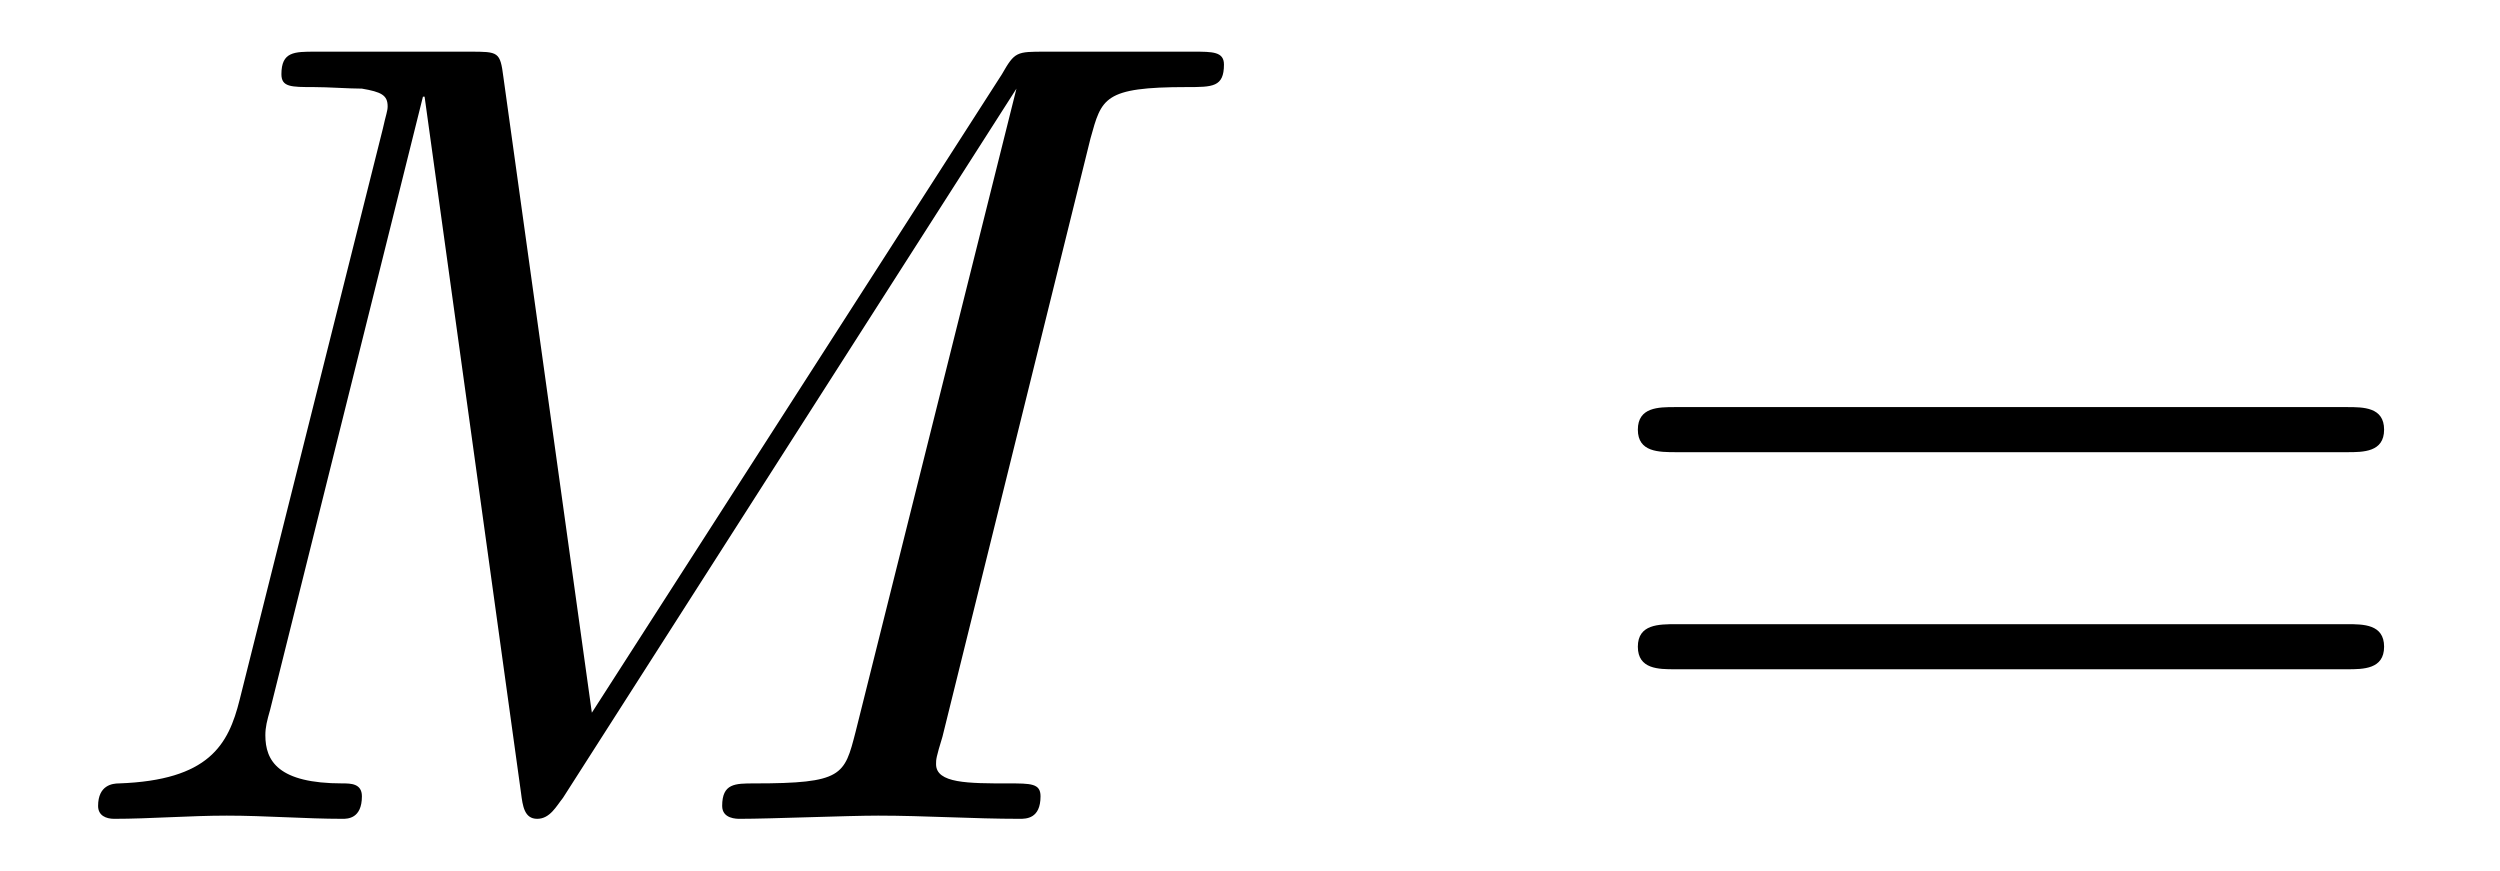
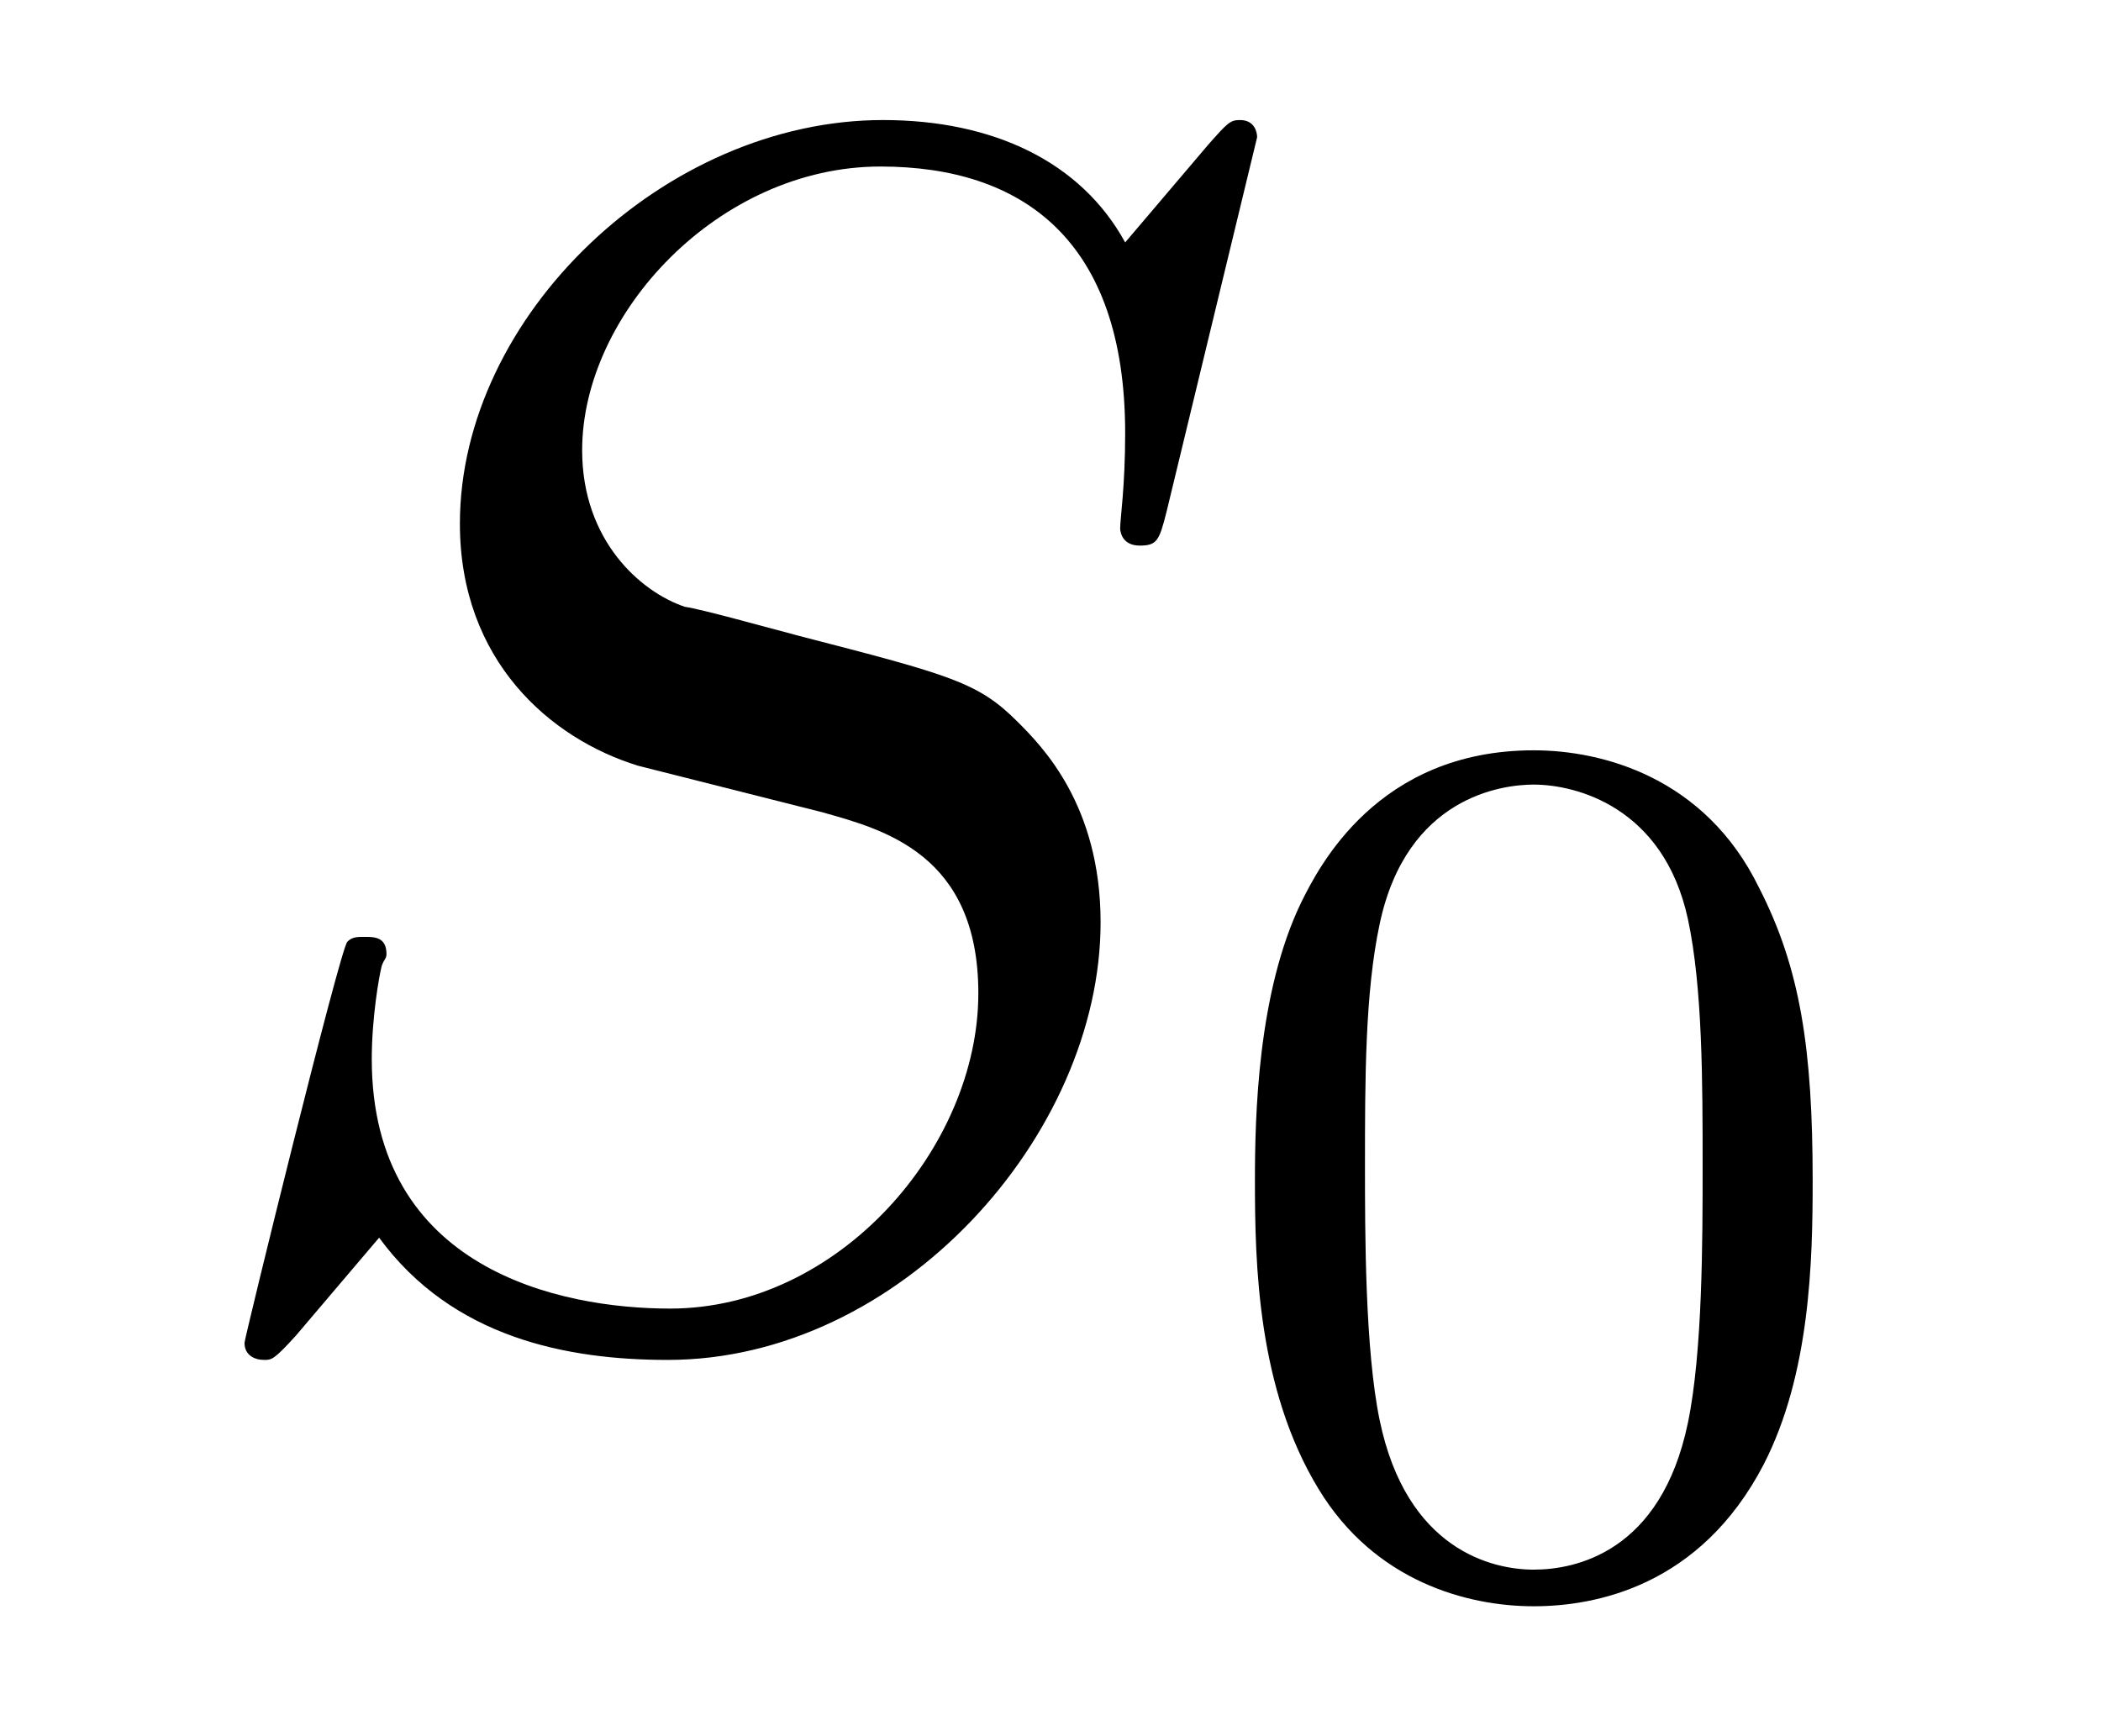
- <svg xmlns="http://www.w3.org/2000/svg" xmlns:xlink="http://www.w3.org/1999/xlink" viewBox="0 0 24.288 8.455" version="1.2">
+ <svg xmlns="http://www.w3.org/2000/svg" xmlns:xlink="http://www.w3.org/1999/xlink" viewBox="0 0 13.422 11.091" version="1.2">
  <defs>
    <g>
      <symbol overflow="visible" id="glyph0-0">
        <path style="stroke:none;" d="" />
      </symbol>
      <symbol overflow="visible" id="glyph0-1">
-         <path style="stroke:none;" d="M 10.094 -6.609 C 10.203 -7 10.219 -7.109 11.031 -7.109 C 11.281 -7.109 11.391 -7.109 11.391 -7.328 C 11.391 -7.453 11.281 -7.453 11.094 -7.453 L 9.656 -7.453 C 9.375 -7.453 9.359 -7.453 9.234 -7.234 L 5.25 -1.031 L 4.391 -7.203 C 4.359 -7.453 4.344 -7.453 4.062 -7.453 L 2.562 -7.453 C 2.359 -7.453 2.234 -7.453 2.234 -7.234 C 2.234 -7.109 2.328 -7.109 2.547 -7.109 C 2.688 -7.109 2.891 -7.094 3.016 -7.094 C 3.203 -7.062 3.266 -7.031 3.266 -6.922 C 3.266 -6.875 3.25 -6.844 3.219 -6.703 L 1.828 -1.156 C 1.719 -0.719 1.531 -0.375 0.656 -0.344 C 0.594 -0.344 0.453 -0.328 0.453 -0.125 C 0.453 -0.031 0.531 0 0.609 0 C 0.953 0 1.344 -0.031 1.703 -0.031 C 2.078 -0.031 2.469 0 2.828 0 C 2.875 0 3.016 0 3.016 -0.219 C 3.016 -0.344 2.906 -0.344 2.828 -0.344 C 2.203 -0.344 2.078 -0.562 2.078 -0.812 C 2.078 -0.891 2.094 -0.953 2.125 -1.062 L 3.609 -7.016 L 3.625 -7.016 L 4.562 -0.25 C 4.578 -0.125 4.594 0 4.719 0 C 4.844 0 4.906 -0.125 4.969 -0.203 L 9.375 -7.094 L 7.812 -0.844 C 7.703 -0.422 7.688 -0.344 6.828 -0.344 C 6.641 -0.344 6.516 -0.344 6.516 -0.125 C 6.516 0 6.656 0 6.688 0 C 6.984 0 7.734 -0.031 8.031 -0.031 C 8.484 -0.031 8.953 0 9.406 0 C 9.469 0 9.609 0 9.609 -0.219 C 9.609 -0.344 9.516 -0.344 9.297 -0.344 C 8.906 -0.344 8.594 -0.344 8.594 -0.531 C 8.594 -0.578 8.594 -0.594 8.656 -0.797 Z M 10.094 -6.609 " />
+         <path style="stroke:none;" d="M 7.031 -7.578 C 7.031 -7.609 7.016 -7.688 6.922 -7.688 C 6.859 -7.688 6.844 -7.672 6.719 -7.531 L 6.188 -6.906 C 5.906 -7.422 5.344 -7.688 4.641 -7.688 C 3.25 -7.688 1.938 -6.438 1.938 -5.109 C 1.938 -4.234 2.516 -3.734 3.078 -3.562 L 4.25 -3.266 C 4.641 -3.156 5.25 -3 5.25 -2.109 C 5.25 -1.125 4.359 -0.094 3.281 -0.094 C 2.578 -0.094 1.375 -0.344 1.375 -1.688 C 1.375 -1.953 1.422 -2.219 1.438 -2.281 C 1.453 -2.328 1.469 -2.328 1.469 -2.359 C 1.469 -2.469 1.391 -2.469 1.328 -2.469 C 1.281 -2.469 1.25 -2.469 1.219 -2.438 C 1.172 -2.391 0.562 0.094 0.562 0.125 C 0.562 0.203 0.625 0.234 0.688 0.234 C 0.734 0.234 0.75 0.234 0.891 0.078 L 1.422 -0.547 C 1.891 0.094 2.625 0.234 3.266 0.234 C 4.75 0.234 6.031 -1.203 6.031 -2.562 C 6.031 -3.312 5.656 -3.688 5.5 -3.844 C 5.25 -4.094 5.078 -4.141 4.109 -4.391 C 3.875 -4.453 3.484 -4.562 3.375 -4.578 C 3.094 -4.672 2.719 -5 2.719 -5.578 C 2.719 -6.453 3.594 -7.391 4.625 -7.391 C 5.531 -7.391 6.188 -6.922 6.188 -5.688 C 6.188 -5.344 6.156 -5.141 6.156 -5.078 C 6.156 -5.078 6.156 -4.969 6.281 -4.969 C 6.391 -4.969 6.406 -5 6.453 -5.188 Z M 7.031 -7.578 " />
      </symbol>
      <symbol overflow="visible" id="glyph1-0">
        <path style="stroke:none;" d="" />
      </symbol>
      <symbol overflow="visible" id="glyph1-1">
-         <path style="stroke:none;" d="M 7.5 -3.562 C 7.656 -3.562 7.859 -3.562 7.859 -3.781 C 7.859 -4 7.656 -4 7.5 -4 L 0.969 -4 C 0.812 -4 0.609 -4 0.609 -3.781 C 0.609 -3.562 0.812 -3.562 0.984 -3.562 Z M 7.5 -1.453 C 7.656 -1.453 7.859 -1.453 7.859 -1.672 C 7.859 -1.891 7.656 -1.891 7.5 -1.891 L 0.984 -1.891 C 0.812 -1.891 0.609 -1.891 0.609 -1.672 C 0.609 -1.453 0.812 -1.453 0.969 -1.453 Z M 7.5 -1.453 " />
+         <path style="stroke:none;" d="M 3.891 -2.547 C 3.891 -3.391 3.812 -3.906 3.547 -4.422 C 3.203 -5.125 2.547 -5.297 2.109 -5.297 C 1.109 -5.297 0.734 -4.547 0.625 -4.328 C 0.344 -3.75 0.328 -2.953 0.328 -2.547 C 0.328 -2.016 0.344 -1.219 0.734 -0.578 C 1.094 0.016 1.688 0.172 2.109 0.172 C 2.5 0.172 3.172 0.047 3.578 -0.734 C 3.875 -1.312 3.891 -2.031 3.891 -2.547 Z M 2.109 -0.062 C 1.844 -0.062 1.297 -0.188 1.125 -1.016 C 1.031 -1.469 1.031 -2.219 1.031 -2.641 C 1.031 -3.188 1.031 -3.75 1.125 -4.188 C 1.297 -5 1.906 -5.078 2.109 -5.078 C 2.375 -5.078 2.938 -4.938 3.094 -4.219 C 3.188 -3.781 3.188 -3.172 3.188 -2.641 C 3.188 -2.172 3.188 -1.453 3.094 -1 C 2.922 -0.172 2.375 -0.062 2.109 -0.062 Z M 2.109 -0.062 " />
      </symbol>
    </g>
  </defs>
  <g id="surface1">
    <g style="fill:rgb(0%,0%,0%);fill-opacity:1;">
-       <use xlink:href="#glyph0-1" x="0.5" y="7.955" />
+       <use xlink:href="#glyph0-1" x="1" y="8.455" />
    </g>
    <g style="fill:rgb(0%,0%,0%);fill-opacity:1;">
-       <use xlink:href="#glyph1-1" x="15.303" y="7.955" />
+       <use xlink:href="#glyph1-1" x="7.689" y="10.091" />
    </g>
  </g>
</svg>
